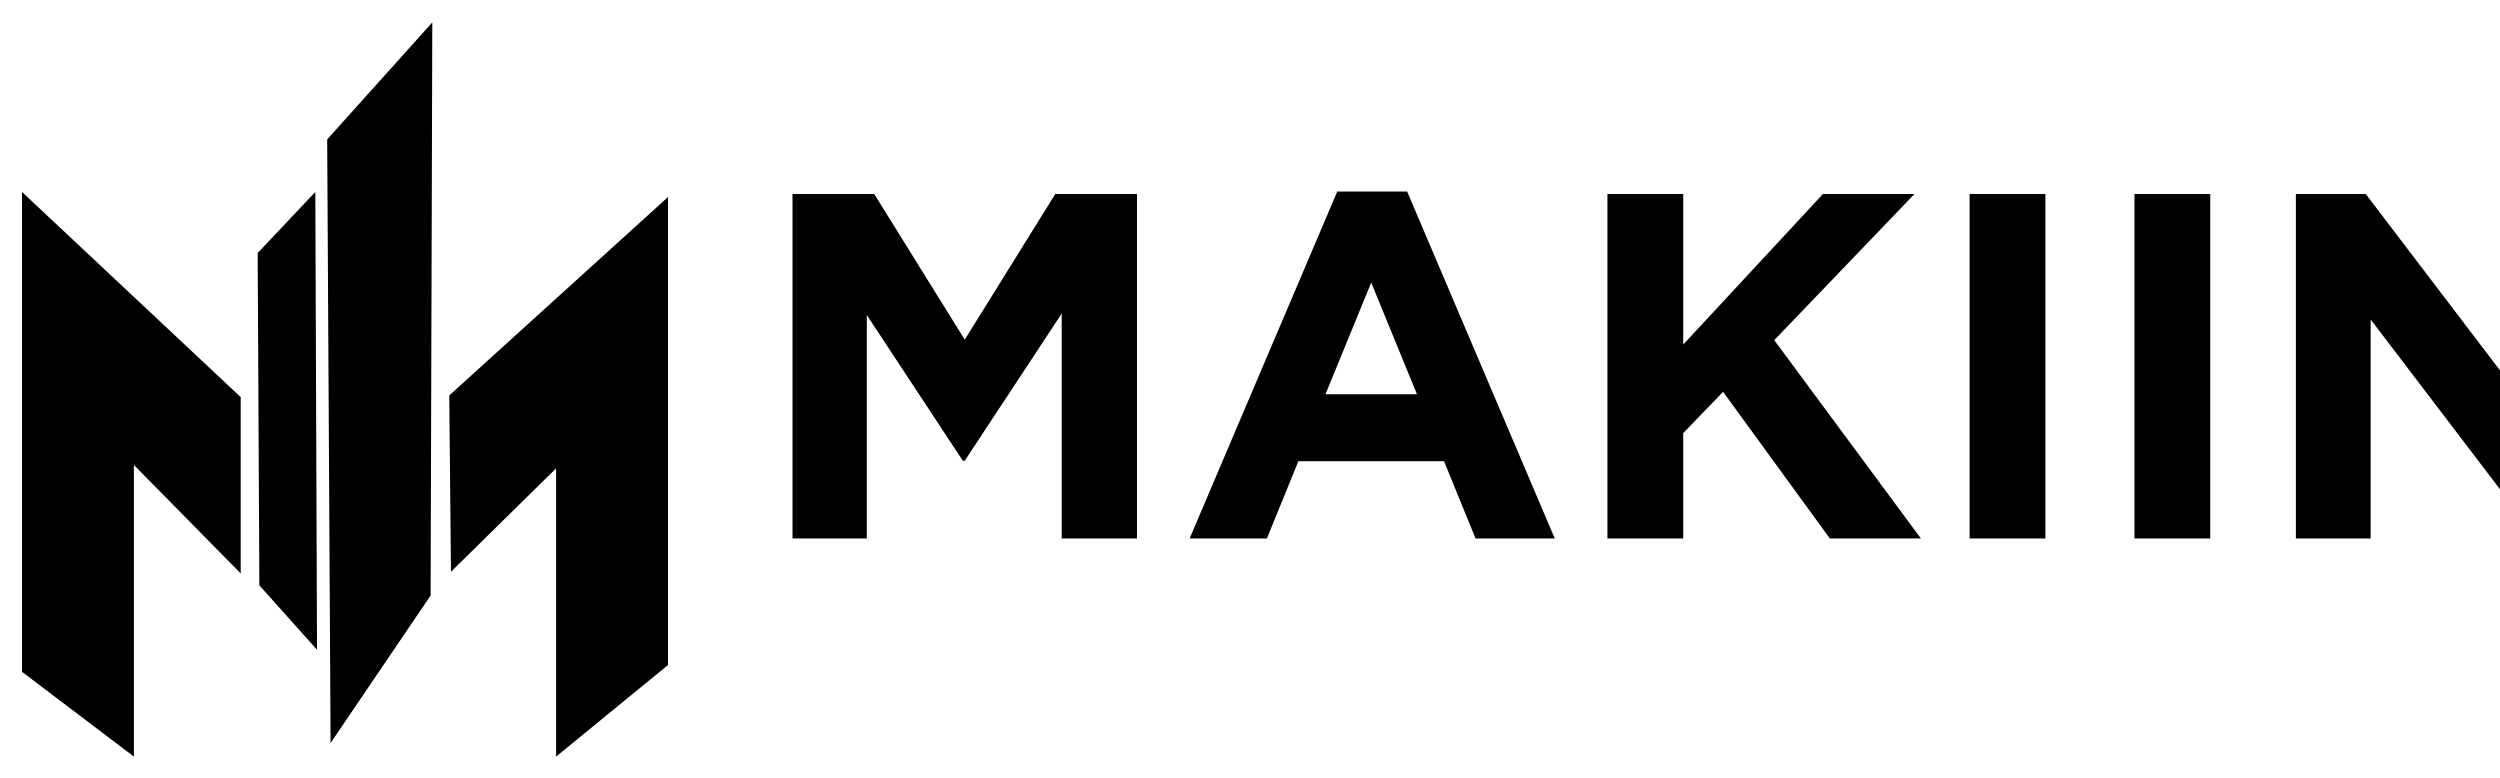
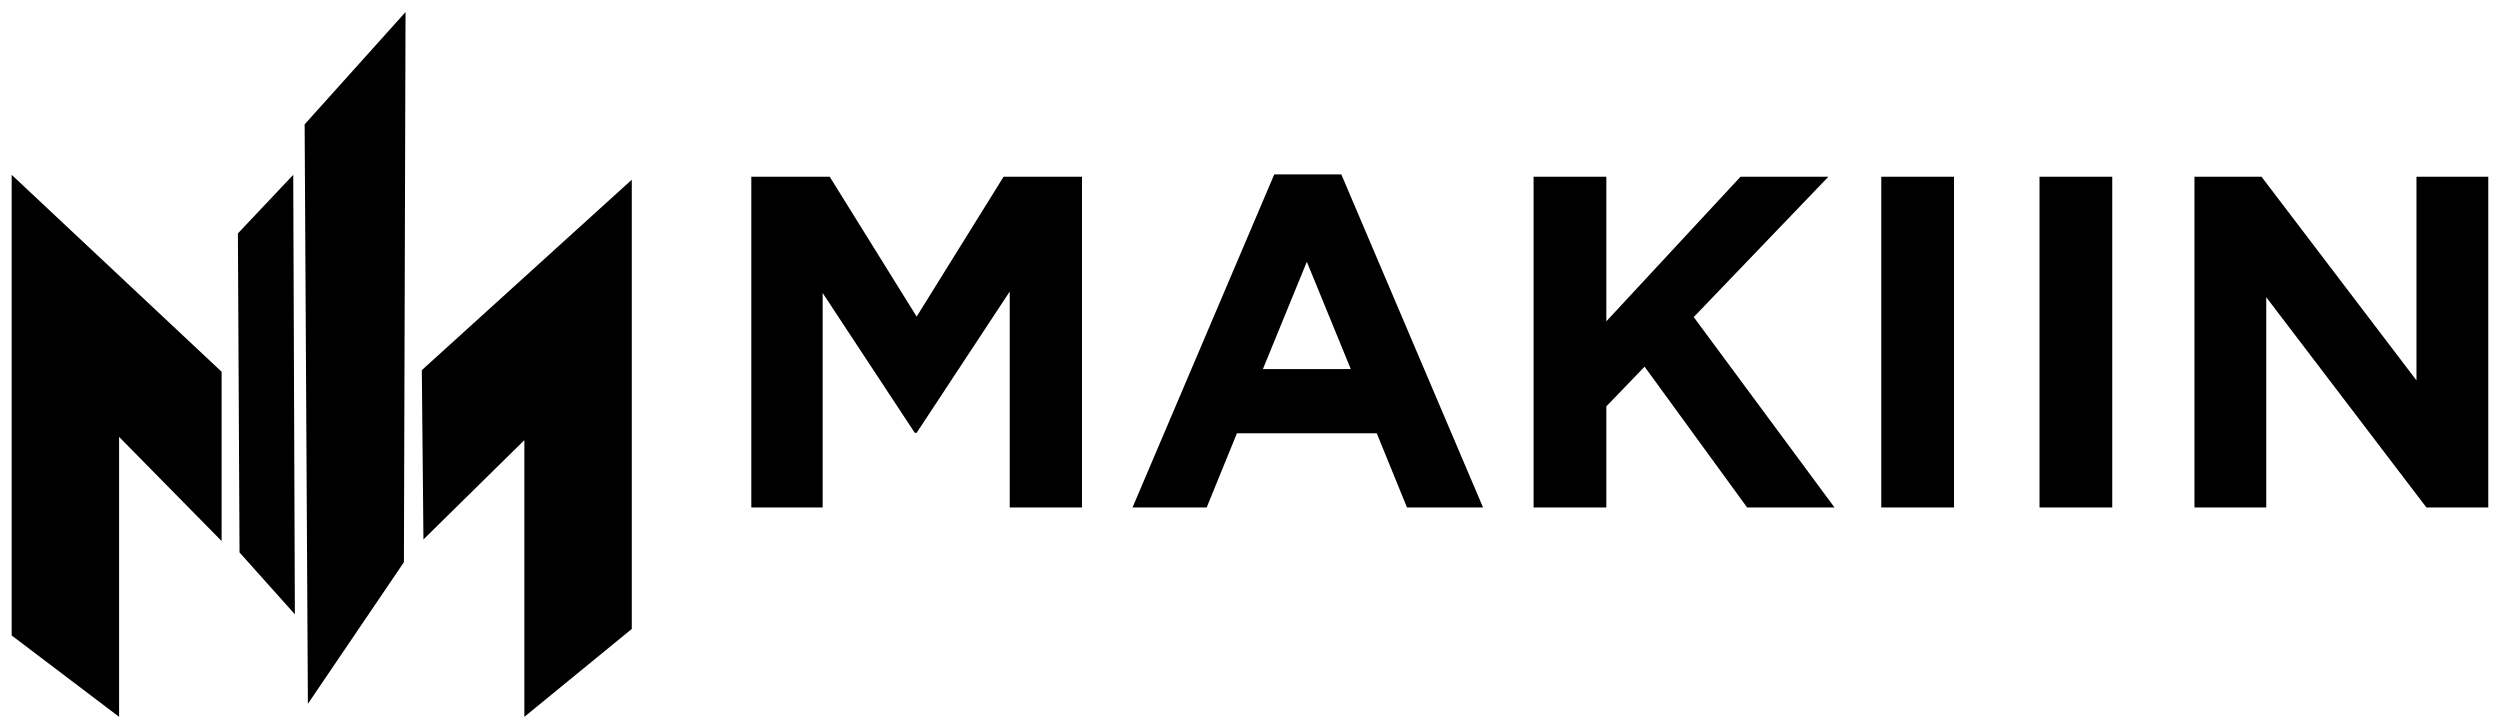
- <svg xmlns="http://www.w3.org/2000/svg" viewBox="420 280 2540 790">
+ <svg xmlns="http://www.w3.org/2000/svg" viewBox="430 290 2646 770">
  <path id="MAKIIN" class="cls-1" d="M1225.19,827.086h75.5v-227l97.49,148h2l98.5-149.5v228.5h76.49v-350h-82.99l-92,148-91.99-148h-83v350Zm403.48,0h78.5l31.99-78.5h148l31.99,78.5h80.5l-149.99-352.5h-71Zm137.99-146.5,46.5-113.5,46.5,113.5h-93Zm286.49,146.5h76.99v-107l40.5-42,108.49,149h92.5l-148.99-201.5,142.49-148.5h-93l-141.99,153v-153h-76.99v350Zm367.98,0h76.99v-350h-76.99v350Zm167.49,0h76.99v-350h-76.99v350Zm163.99,0h75.99v-222.5l169.49,222.5h65.5v-350h-76v215.5l-163.99-215.5h-70.99v350Z" />
  <path id="_04_RIGHT_OUTER" data-name="04 RIGHT OUTER" class="cls-2" d="M876.454,681.759l1.722,179.165,106.8-105.087V1048.7l113.7-93.025V480.2" />
  <path id="_03_RIGHT_CENTRAL" data-name="03 RIGHT CENTRAL" class="cls-2" d="M752.423,421.624l106.8-118.869L857.5,885.043,755.868,1034.92" />
  <path id="_02_LEFT_CENTRAL" data-name="02 LEFT CENTRAL" class="cls-2" d="M683.517,874.706l58.57,65.465L740.364,475.03l-58.57,62.018" />
  <path id="_01_LEFT_OUTER" data-name="01 LEFT OUTER" class="cls-2" d="M442.346,962.566l113.7,86.134V752.391L664.568,862.647V683.482L442.346,475.03" />
</svg>
